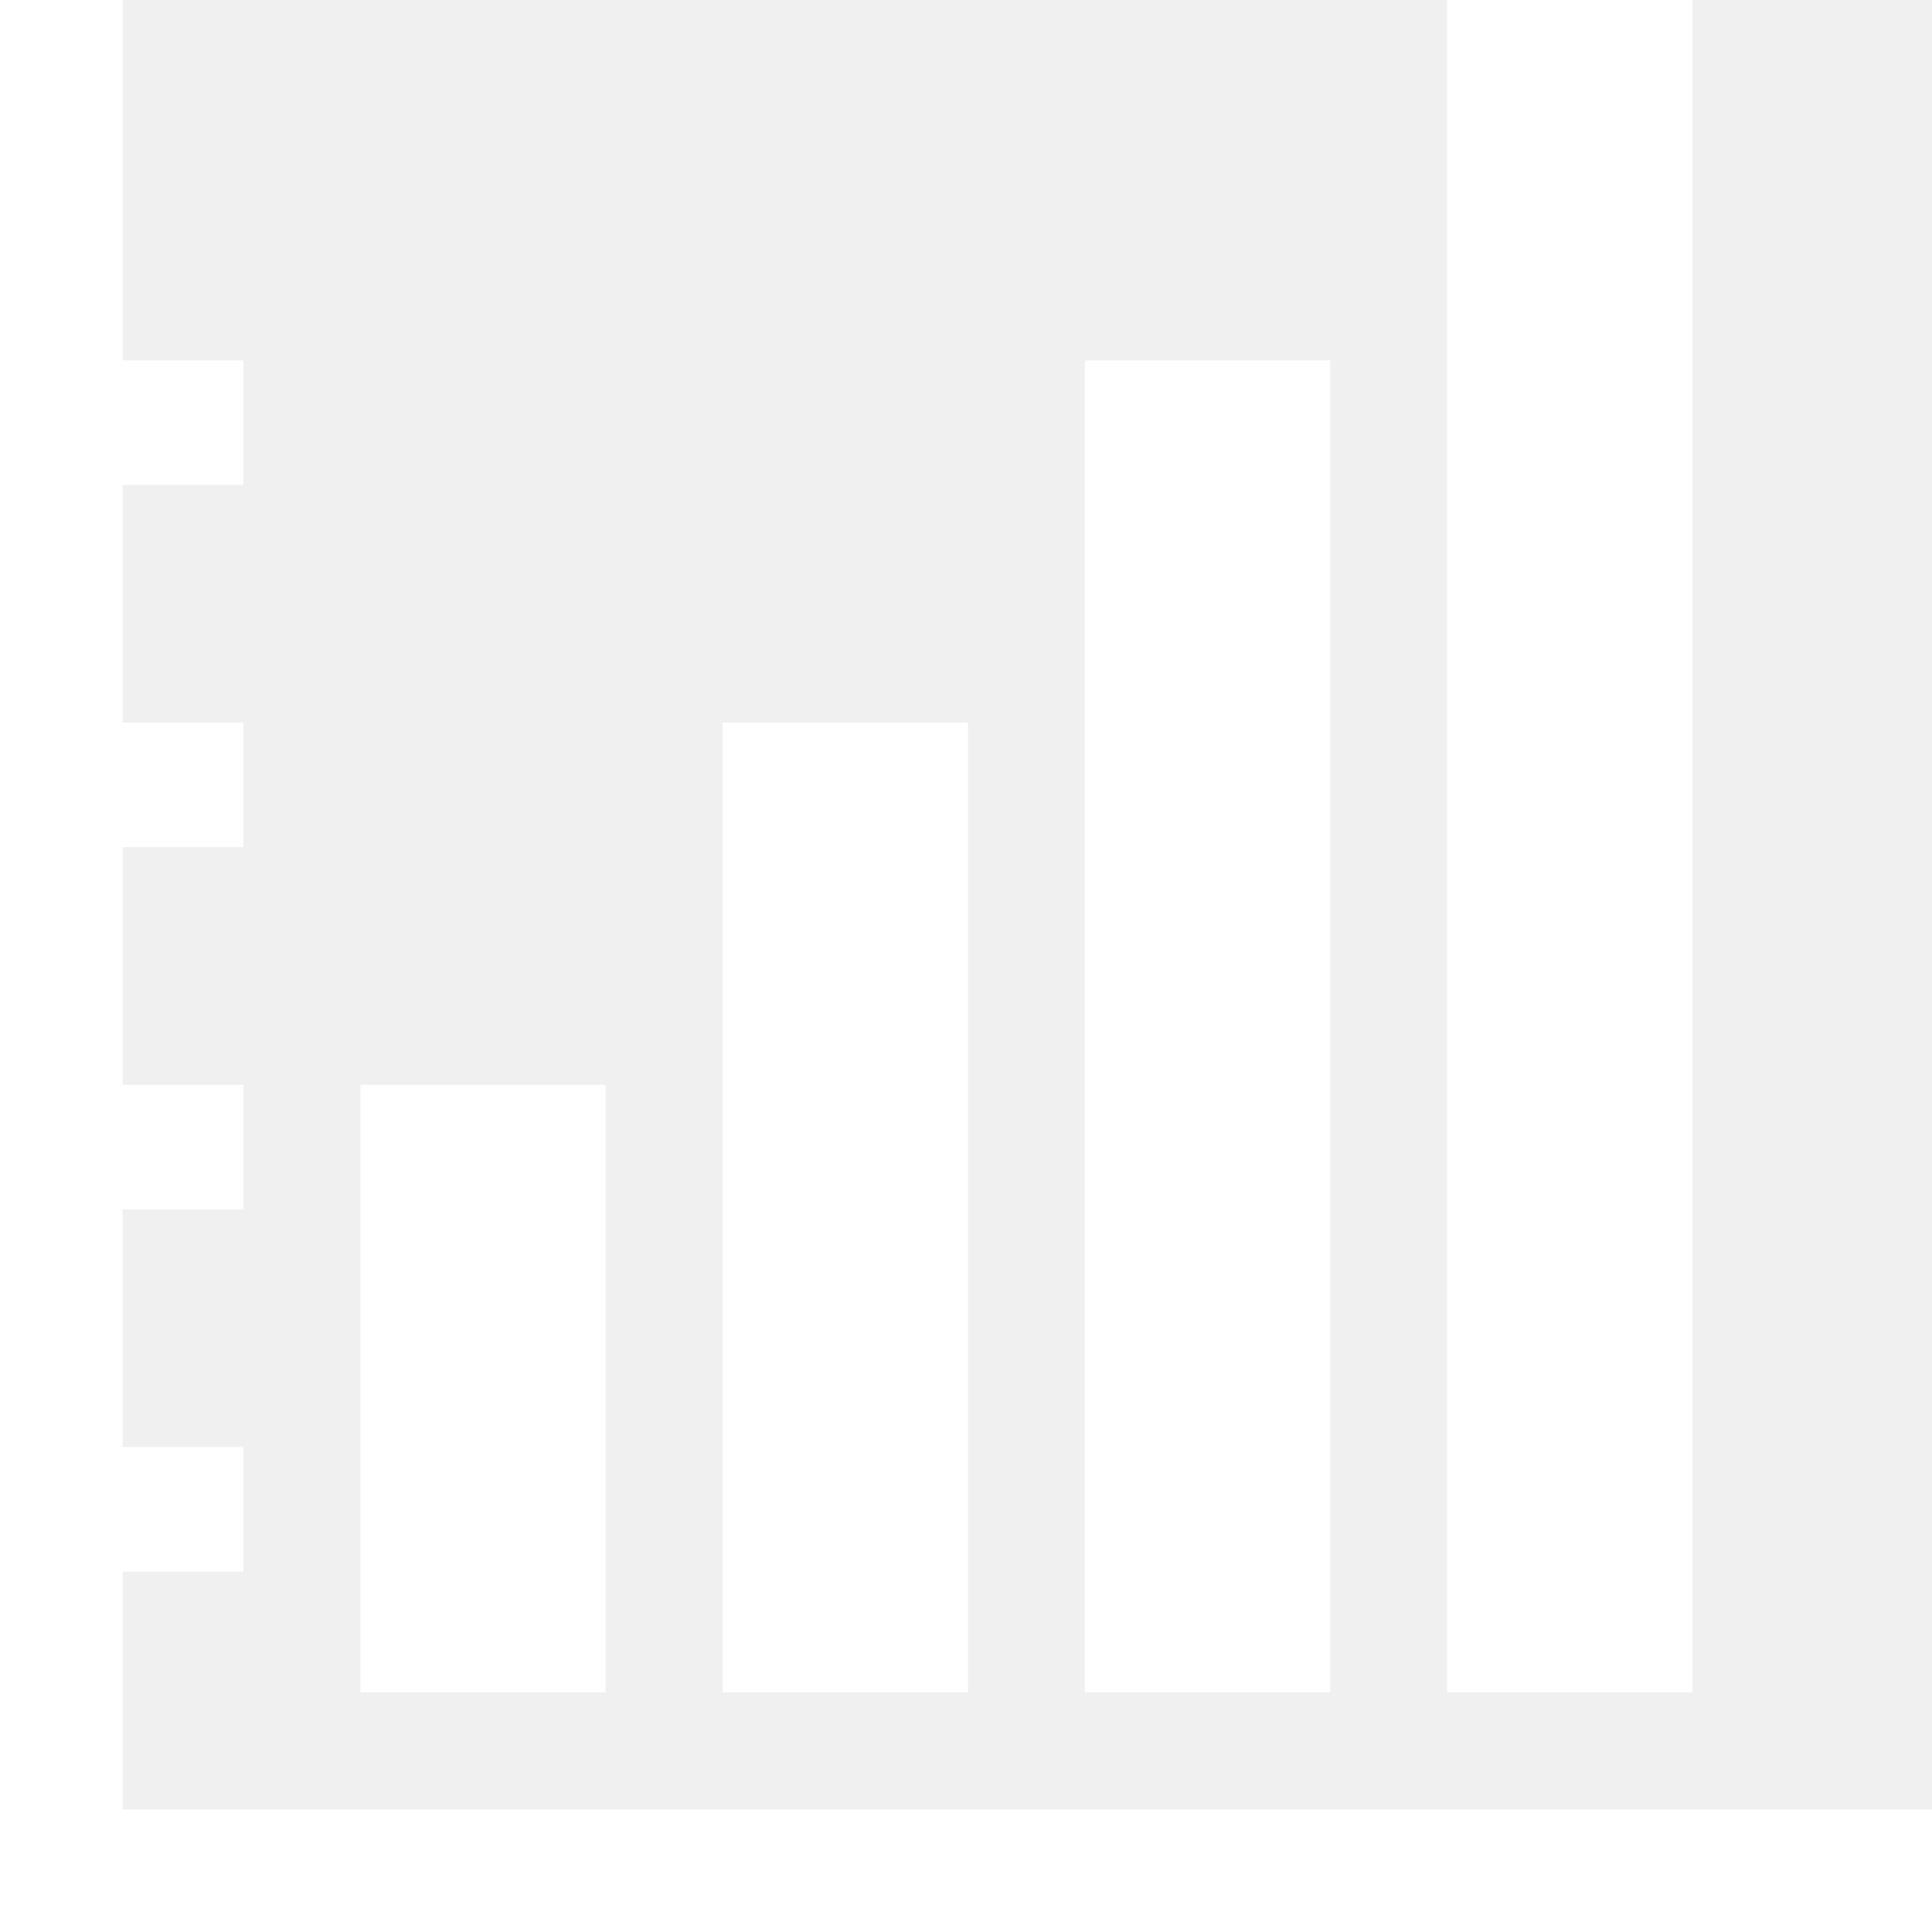
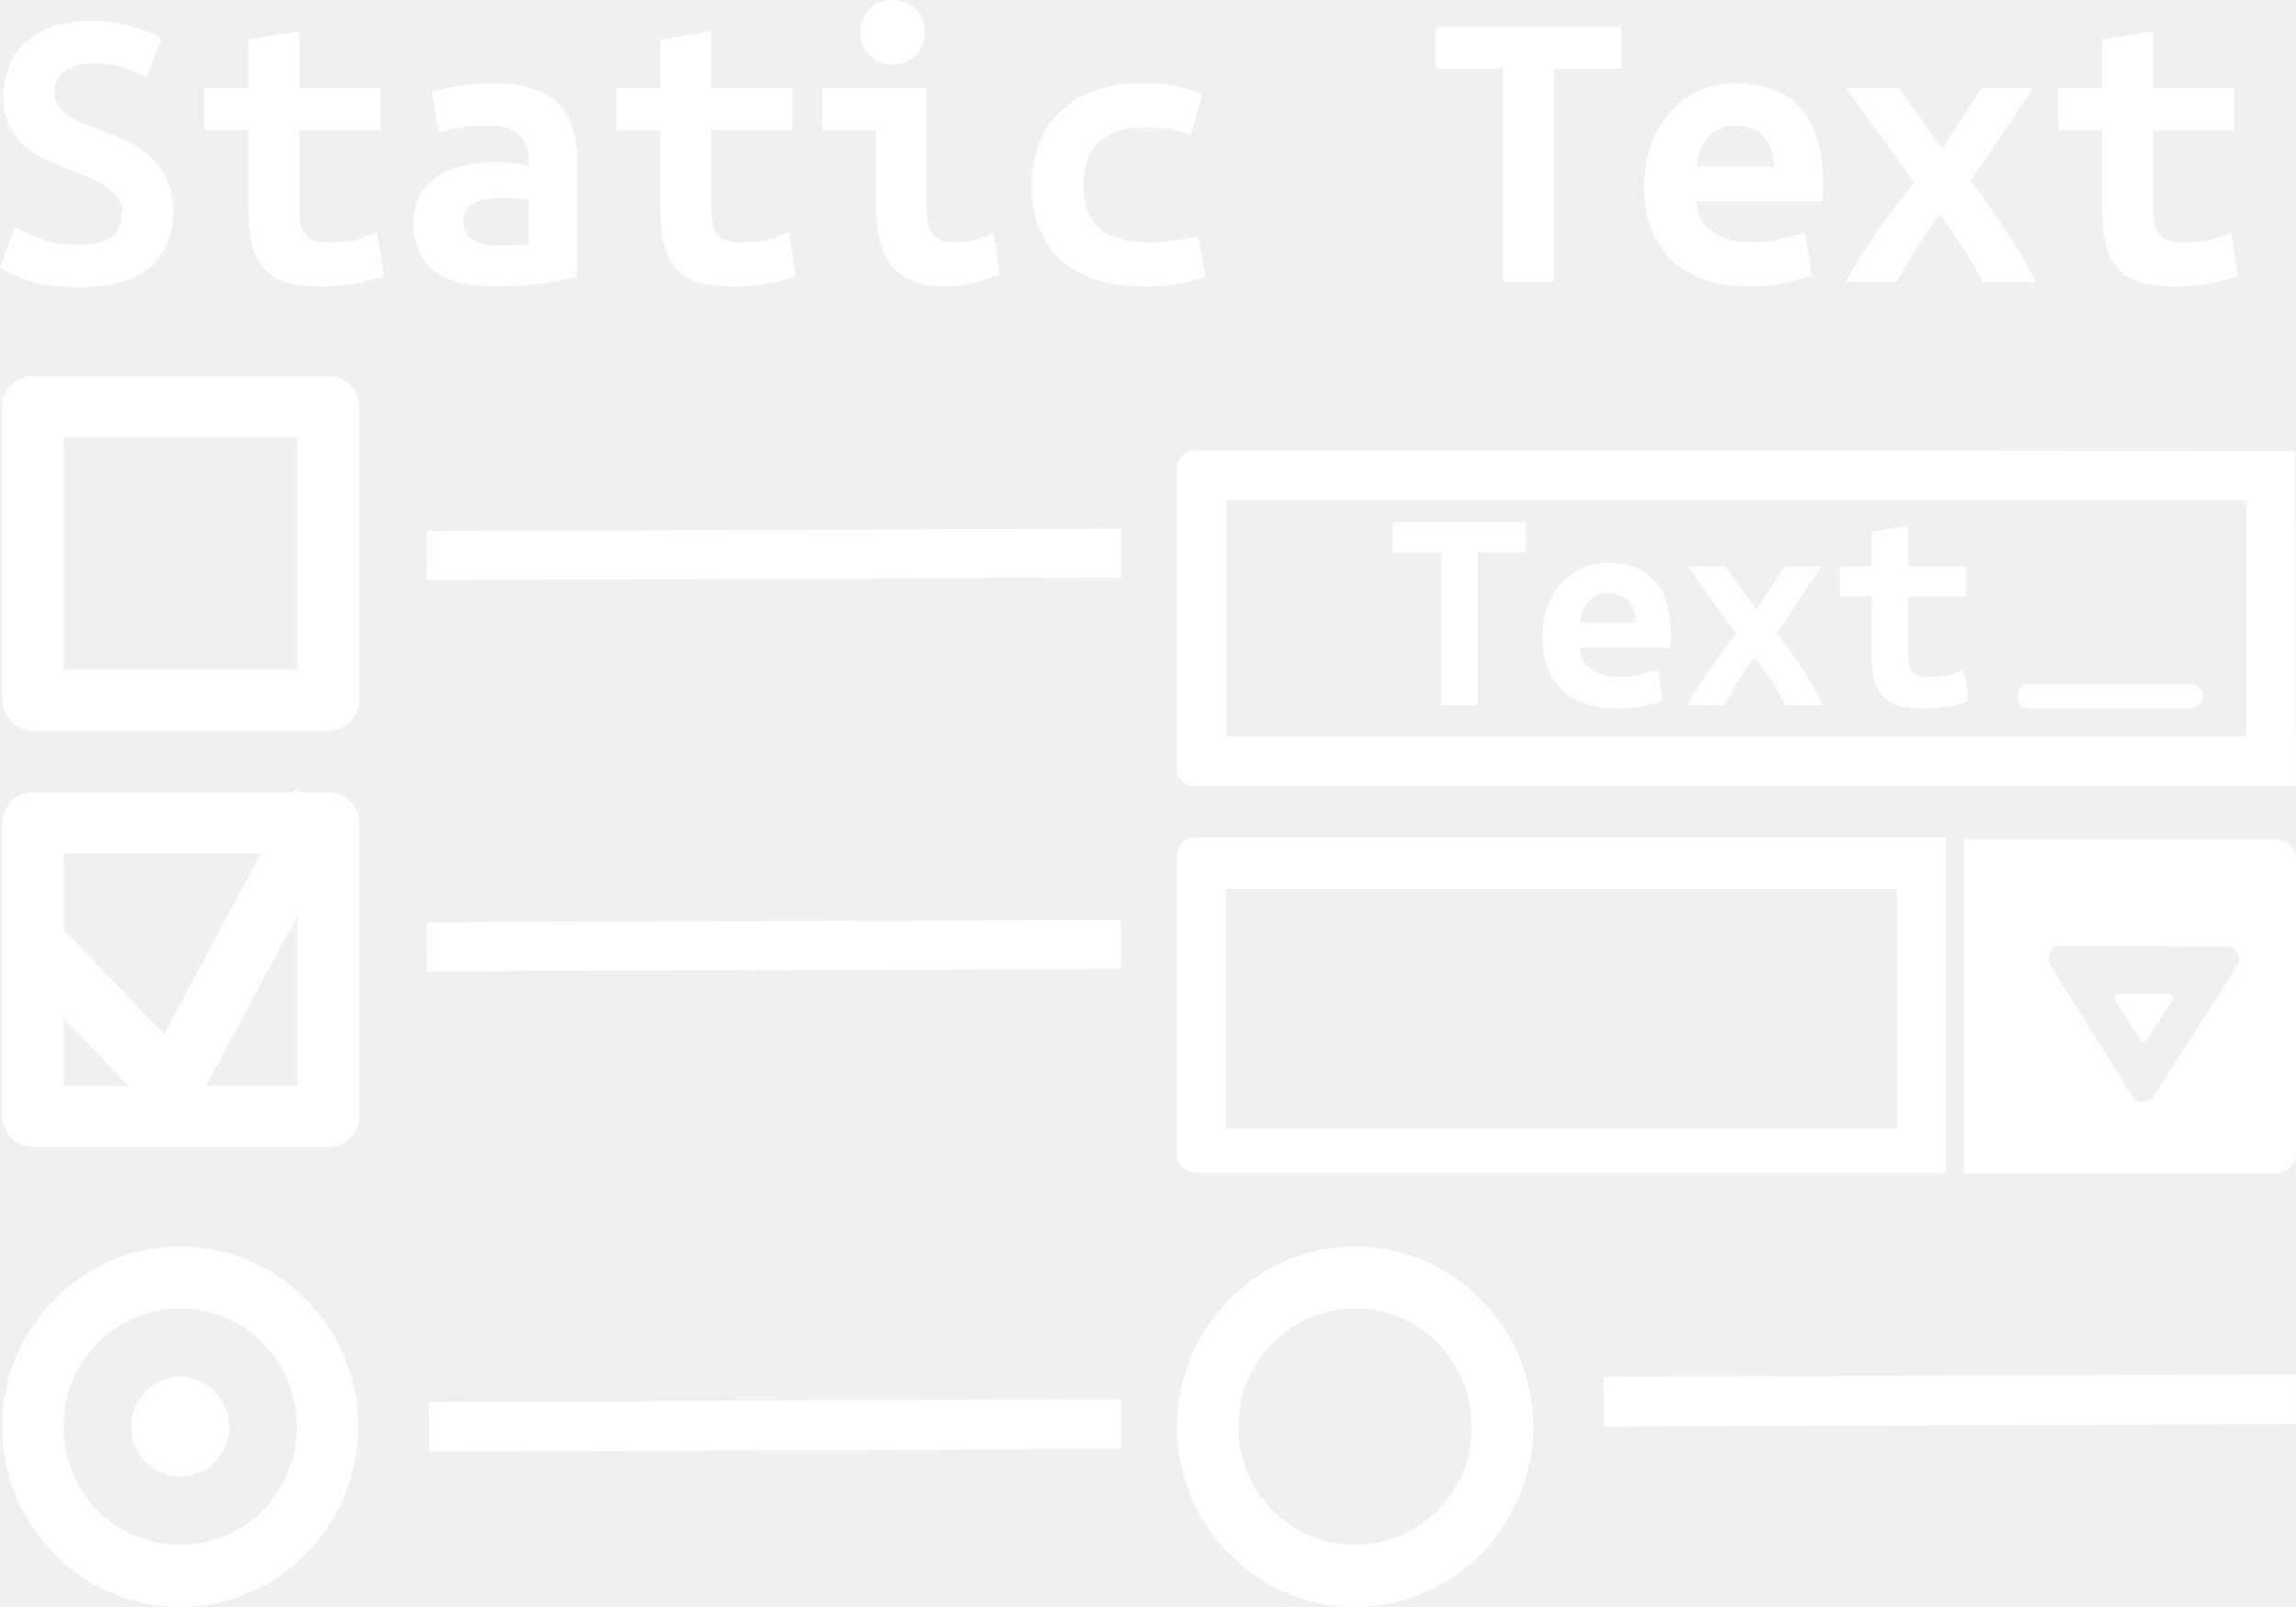
- <svg xmlns="http://www.w3.org/2000/svg" version="1.1" id="Layer_1" x="0px" y="0px" width="512px" height="512px" viewBox="0 0 512 512" enable-background="new 0 0 512 512" xml:space="preserve">
-   <defs id="defs4698" />
-   <path d="M512,480v32H32H0v-32V0h32v96h32v32H32v64h32v32H32v64h32v32H32v64h32v32H32v64H512z M160,288H96v160h64V288z M256,192h-64         v256h64V192z M352,96h-64v352h64V96z M448,0h-64v448h64V0z" fill="white" stroke="white" id="path4694" />
+ <svg xmlns="http://www.w3.org/2000/svg" version="1.1" id="Layer_1" x="0px" y="0px" width="360" height="252" viewBox="0 0 360 252" enable-background="new 0 0 400 400" xml:space="preserve">
+   <defs id="defs99" />
+   <g id="g85" transform="matrix(0.9656925,0,0,0.9589116,1.573132,-82.44505)" style="fill:#ffffff;fill-opacity:1">
+     <path style="color:#000000;font-style:normal;font-variant:normal;font-weight:normal;font-stretch:normal;font-size:medium;line-height:normal;font-family:sans-serif;text-indent:0;text-align:start;text-decoration:none;text-decoration-line:none;text-decoration-style:solid;text-decoration-color:#000000;letter-spacing:normal;word-spacing:normal;text-transform:none;direction:ltr;block-progression:tb;writing-mode:lr-tb;baseline-shift:baseline;text-anchor:start;white-space:normal;clip-rule:nonzero;display:inline;overflow:visible;visibility:visible;opacity:0.98;isolation:auto;mix-blend-mode:normal;color-interpolation:sRGB;color-interpolation-filters:linearRGB;solid-color:#000000;solid-opacity:1;fill:#ffffff;fill-opacity:1;fill-rule:nonzero;stroke:none;stroke-width:10;stroke-linecap:butt;stroke-linejoin:round;stroke-miterlimit:4;stroke-dasharray:none;stroke-dashoffset:0;stroke-opacity:1;color-rendering:auto;image-rendering:auto;shape-rendering:auto;text-rendering:auto;enable-background:accumulate" d="m 3.713,147.473 a 5,5 0 0 0 -5,5 l 0,48 a 5,5 0 0 0 5,5 l 48,0 a 5,5 0 0 0 5,-5 l 0,-48 a 5,5 0 0 0 -5,-5 l -48,0 z m 5,10 38,0 0,38 -38,0 0,-38 z" id="rect5405" />
+     <path style="color:#000000;font-style:normal;font-variant:normal;font-weight:normal;font-stretch:normal;font-size:medium;line-height:normal;font-family:sans-serif;text-indent:0;text-align:start;text-decoration:none;text-decoration-line:none;text-decoration-style:solid;text-decoration-color:#000000;letter-spacing:normal;word-spacing:normal;text-transform:none;direction:ltr;block-progression:tb;writing-mode:lr-tb;baseline-shift:baseline;text-anchor:start;white-space:normal;clip-rule:nonzero;display:inline;overflow:visible;visibility:visible;opacity:0.98;isolation:auto;mix-blend-mode:normal;color-interpolation:sRGB;color-interpolation-filters:linearRGB;solid-color:#000000;solid-opacity:1;fill:#ffffff;fill-opacity:1;fill-rule:nonzero;stroke:none;stroke-width:10;stroke-linecap:butt;stroke-linejoin:round;stroke-miterlimit:4;stroke-dasharray:none;stroke-dashoffset:0;stroke-opacity:1;color-rendering:auto;image-rendering:auto;shape-rendering:auto;text-rendering:auto;enable-background:accumulate" d="m 3.713,215.541 a 5,5 0 0 0 -5,5 l 0,48 a 5,5 0 0 0 5,5 l 48,0 a 5,5 0 0 0 5,-5 l 0,-48 a 5,5 0 0 0 -5,-5 l -48,0 z m 5,10 38,0 0,38 -38,0 0,-38 z" id="rect5405-1" />
+     <path style="color:#000000;font-style:normal;font-variant:normal;font-weight:normal;font-stretch:normal;font-size:medium;line-height:normal;font-family:sans-serif;text-indent:0;text-align:start;text-decoration:none;text-decoration-line:none;text-decoration-style:solid;text-decoration-color:#000000;letter-spacing:normal;word-spacing:normal;text-transform:none;direction:ltr;block-progression:tb;writing-mode:lr-tb;baseline-shift:baseline;text-anchor:start;white-space:normal;clip-rule:nonzero;display:inline;overflow:visible;visibility:visible;opacity:1;isolation:auto;mix-blend-mode:normal;color-interpolation:sRGB;color-interpolation-filters:linearRGB;solid-color:#000000;solid-opacity:1;fill:#ffffff;fill-opacity:1;fill-rule:evenodd;stroke:none;stroke-width:8;stroke-linecap:round;stroke-linejoin:miter;stroke-miterlimit:4;stroke-dasharray:none;stroke-dashoffset:0;stroke-opacity:1;color-rendering:auto;image-rendering:auto;shape-rendering:auto;text-rendering:auto;enable-background:accumulate" d="m 180.365,172.407 -112.711,0.424 0.029,8 112.711,-0.424 -0.029,-8 z" id="path5424" />
+     <path style="color:#000000;font-style:normal;font-variant:normal;font-weight:normal;font-stretch:normal;font-size:medium;line-height:normal;font-family:sans-serif;text-indent:0;text-align:start;text-decoration:none;text-decoration-line:none;text-decoration-style:solid;text-decoration-color:#000000;letter-spacing:normal;word-spacing:normal;text-transform:none;direction:ltr;block-progression:tb;writing-mode:lr-tb;baseline-shift:baseline;text-anchor:start;white-space:normal;clip-rule:nonzero;display:inline;overflow:visible;visibility:visible;opacity:1;isolation:auto;mix-blend-mode:normal;color-interpolation:sRGB;color-interpolation-filters:linearRGB;solid-color:#000000;solid-opacity:1;fill:#ffffff;fill-opacity:1;fill-rule:evenodd;stroke:none;stroke-width:8;stroke-linecap:round;stroke-linejoin:miter;stroke-miterlimit:4;stroke-dasharray:none;stroke-dashoffset:0;stroke-opacity:1;color-rendering:auto;image-rendering:auto;shape-rendering:auto;text-rendering:auto;enable-background:accumulate" d="m 180.365,236.407 -112.711,0.424 0.029,8 112.711,-0.424 -0.029,-8 z" id="path5424-5" />
+     <path style="color:#000000;font-style:normal;font-variant:normal;font-weight:normal;font-stretch:normal;font-size:medium;line-height:normal;font-family:sans-serif;text-indent:0;text-align:start;text-decoration:none;text-decoration-line:none;text-decoration-style:solid;text-decoration-color:#000000;letter-spacing:normal;word-spacing:normal;text-transform:none;direction:ltr;block-progression:tb;writing-mode:lr-tb;baseline-shift:baseline;text-anchor:start;white-space:normal;clip-rule:nonzero;display:inline;overflow:visible;visibility:visible;opacity:1;isolation:auto;mix-blend-mode:normal;color-interpolation:sRGB;color-interpolation-filters:linearRGB;solid-color:#000000;solid-opacity:1;fill:#ffffff;fill-opacity:1;fill-rule:evenodd;stroke:none;stroke-width:10;stroke-linecap:butt;stroke-linejoin:miter;stroke-miterlimit:4;stroke-dasharray:none;stroke-dashoffset:0;stroke-opacity:1;color-rendering:auto;image-rendering:auto;shape-rendering:auto;text-rendering:auto;enable-background:accumulate" d="m 46.305,215.075 -21.312,40.053 -18.525,-19.535 -7.258,6.881 28.086,29.617 27.838,-52.318 -8.828,-4.697 z" id="path5443" />
+   </g>
+   <path style="color:#000000;font-style:normal;font-variant:normal;font-weight:normal;font-stretch:normal;font-size:medium;line-height:normal;font-family:sans-serif;text-indent:0;text-align:start;text-decoration:none;text-decoration-line:none;text-decoration-style:solid;text-decoration-color:#000000;letter-spacing:normal;word-spacing:normal;text-transform:none;direction:ltr;block-progression:tb;writing-mode:lr-tb;baseline-shift:baseline;text-anchor:start;white-space:normal;clip-rule:nonzero;display:inline;overflow:visible;visibility:visible;opacity:1;isolation:auto;mix-blend-mode:normal;color-interpolation:sRGB;color-interpolation-filters:linearRGB;solid-color:#000000;solid-opacity:1;fill:#ffffff;fill-opacity:1;fill-rule:evenodd;stroke:none;stroke-width:8;stroke-linecap:round;stroke-linejoin:miter;stroke-miterlimit:4;stroke-dasharray:none;stroke-dashoffset:0;stroke-opacity:1;color-rendering:auto;image-rendering:auto;shape-rendering:auto;text-rendering:auto;enable-background:accumulate" d="m 175.751,219.415 -108.503,0.413 0.028,7.799 108.503,-0.413 -0.028,-7.799 z" id="path5424-0" />
+   <path style="color:#000000;font-style:normal;font-variant:normal;font-weight:normal;font-stretch:normal;font-size:medium;line-height:normal;font-family:sans-serif;text-indent:0;text-align:start;text-decoration:none;text-decoration-line:none;text-decoration-style:solid;text-decoration-color:#000000;letter-spacing:normal;word-spacing:normal;text-transform:none;direction:ltr;block-progression:tb;writing-mode:lr-tb;baseline-shift:baseline;text-anchor:start;white-space:normal;clip-rule:nonzero;display:inline;overflow:visible;visibility:visible;opacity:1;isolation:auto;mix-blend-mode:normal;color-interpolation:sRGB;color-interpolation-filters:linearRGB;solid-color:#000000;solid-opacity:1;fill:#ffffff;fill-opacity:1;fill-rule:evenodd;stroke:none;stroke-width:8;stroke-linecap:round;stroke-linejoin:miter;stroke-miterlimit:4;stroke-dasharray:none;stroke-dashoffset:0;stroke-opacity:1;color-rendering:auto;image-rendering:auto;shape-rendering:auto;text-rendering:auto;enable-background:accumulate" d="m 359.972,215.515 -108.504,0.413 0.028,7.799 108.503,-0.413 -0.028,-7.799 z" id="path5424-5-1" />
+   <path style="color:#000000;font-style:normal;font-variant:normal;font-weight:normal;font-stretch:normal;font-size:medium;line-height:normal;font-family:sans-serif;text-indent:0;text-align:start;text-decoration:none;text-decoration-line:none;text-decoration-style:solid;text-decoration-color:#000000;letter-spacing:normal;word-spacing:normal;text-transform:none;direction:ltr;block-progression:tb;writing-mode:lr-tb;baseline-shift:baseline;text-anchor:start;white-space:normal;clip-rule:nonzero;display:inline;overflow:visible;visibility:visible;opacity:0.98;isolation:auto;mix-blend-mode:normal;color-interpolation:sRGB;color-interpolation-filters:linearRGB;solid-color:#000000;solid-opacity:1;fill:#ffffff;fill-opacity:1;fill-rule:nonzero;stroke:none;stroke-width:10;stroke-linecap:round;stroke-linejoin:round;stroke-miterlimit:4;stroke-dasharray:none;stroke-dashoffset:0;stroke-opacity:1;color-rendering:auto;image-rendering:auto;shape-rendering:auto;text-rendering:auto;enable-background:accumulate" d="m 28.248,195.455 c -15.361,1e-5 -27.917,12.716 -27.917,28.272 0,15.557 12.556,28.272 27.917,28.272 15.361,1e-5 27.917,-12.716 27.917,-28.272 0,-15.557 -12.556,-28.272 -27.917,-28.272 z m 0,9.749 c 10.159,0 18.291,8.235 18.291,18.523 0,10.288 -8.132,18.523 -18.291,18.523 -10.159,0 -18.291,-8.235 -18.291,-18.523 0,-10.288 8.132,-18.523 18.291,-18.523 z" id="path6009" />
+   <path style="color:#000000;font-style:normal;font-variant:normal;font-weight:normal;font-stretch:normal;font-size:medium;line-height:normal;font-family:sans-serif;text-indent:0;text-align:start;text-decoration:none;text-decoration-line:none;text-decoration-style:solid;text-decoration-color:#000000;letter-spacing:normal;word-spacing:normal;text-transform:none;direction:ltr;block-progression:tb;writing-mode:lr-tb;baseline-shift:baseline;text-anchor:start;white-space:normal;clip-rule:nonzero;display:inline;overflow:visible;visibility:visible;opacity:0.98;isolation:auto;mix-blend-mode:normal;color-interpolation:sRGB;color-interpolation-filters:linearRGB;solid-color:#000000;solid-opacity:1;fill:#ffffff;fill-opacity:1;fill-rule:nonzero;stroke:none;stroke-width:10;stroke-linecap:round;stroke-linejoin:round;stroke-miterlimit:4;stroke-dasharray:none;stroke-dashoffset:0;stroke-opacity:1;color-rendering:auto;image-rendering:auto;shape-rendering:auto;text-rendering:auto;enable-background:accumulate" d="m 212.469,195.455 c -15.361,0 -27.917,12.716 -27.917,28.272 0,15.557 12.556,28.272 27.917,28.272 15.361,0 27.917,-12.716 27.917,-28.272 0,-15.557 -12.556,-28.272 -27.917,-28.272 z m 0,9.749 c 10.159,-1e-5 18.291,8.235 18.291,18.523 0,10.288 -8.132,18.523 -18.291,18.523 -10.159,-1e-5 -18.291,-8.235 -18.291,-18.523 0,-10.288 8.132,-18.523 18.291,-18.523 z" id="path6009-1" />
+   <path style="opacity:0.98;fill:#ffffff;fill-opacity:1;stroke:none;stroke-width:10;stroke-linecap:round;stroke-linejoin:round;stroke-miterlimit:4;stroke-dasharray:none;stroke-opacity:1" d="m 35.95,223.727 a 7.701,7.799 0 0 1 -7.701,7.799 7.701,7.799 0 0 1 -7.701,-7.799 7.701,7.799 0 0 1 7.701,-7.799 7.701,7.799 0 0 1 7.701,7.799 z" id="path6026" />
+   <g transform="matrix(0.7033626,0,0,0.7035013,10.91662,-79.64001)" style="font-style:normal;font-variant:normal;font-weight:bold;font-stretch:normal;font-size:90px;line-height:125%;font-family:'Ubuntu Mono';-inkscape-font-specification:'Ubuntu Mono Bold';letter-spacing:0px;word-spacing:0px;fill:#ffffff;fill-opacity:1;stroke:none;stroke-width:1px;stroke-linecap:butt;stroke-linejoin:miter;stroke-opacity:1" id="flowRoot11395">
+     <g transform="matrix(1.656848,0,0,1.656848,1220.978,23.17899)" id="text7223" style="font-style:normal;font-variant:normal;font-weight:bold;font-stretch:normal;font-size:55.432px;line-height:125%;font-family:'Ubuntu Mono';-inkscape-font-specification:'Ubuntu Mono Bold';letter-spacing:0px;word-spacing:0px;fill:#ffffff;fill-opacity:1;stroke:none;stroke-width:1px;stroke-linecap:butt;stroke-linejoin:miter;stroke-opacity:1">
+       <path id="path7236" d="m -735.653,87.262 q 1.718,0 2.827,-0.333 1.164,-0.388 1.829,-0.998 0.665,-0.665 0.887,-1.441 0.277,-0.831 0.277,-1.663 0,-1.053 -0.61,-1.885 -0.61,-0.831 -1.552,-1.441 -0.942,-0.665 -2.106,-1.164 -1.164,-0.554 -2.328,-0.998 -1.552,-0.554 -3.215,-1.275 -1.663,-0.721 -3.049,-1.829 -1.33,-1.109 -2.217,-2.716 -0.887,-1.663 -0.887,-4.102 0,-4.823 3.104,-7.539 3.16,-2.716 8.647,-2.716 3.16,0 5.488,0.721 2.384,0.721 3.991,1.608 l -1.996,5.266 q -1.386,-0.776 -3.104,-1.33 -1.663,-0.554 -3.88,-0.554 -5.432,0 -5.432,3.936 0,0.998 0.554,1.774 0.554,0.721 1.386,1.33 0.887,0.554 1.94,0.998 1.109,0.443 2.162,0.831 1.608,0.61 3.326,1.386 1.774,0.721 3.215,1.996 1.497,1.219 2.439,3.104 0.942,1.829 0.942,4.656 0,4.823 -3.16,7.483 -3.104,2.605 -9.479,2.605 -4.268,0 -6.818,-0.887 -2.55,-0.942 -3.825,-1.718 l 1.996,-5.543 q 1.497,0.887 3.548,1.663 2.106,0.776 5.1,0.776 z" style="fill:#ffffff;fill-opacity:1" />
+       <path id="path7238" d="m -712.87,71.852 -5.931,0 0,-5.654 5.931,0 0,-6.541 6.818,-1.109 0,7.65 10.92,0 0,5.654 -10.92,0 0,10.532 q 0,1.441 0.277,2.328 0.277,0.887 0.776,1.386 0.499,0.499 1.22,0.665 0.721,0.166 1.608,0.166 0.942,0 1.718,-0.055 0.831,-0.055 1.552,-0.166 0.776,-0.166 1.552,-0.443 0.831,-0.277 1.774,-0.721 l 0.942,5.876 q -1.885,0.776 -4.102,1.109 -2.162,0.333 -4.213,0.333 -2.384,0 -4.213,-0.388 -1.829,-0.388 -3.104,-1.497 -1.275,-1.109 -1.94,-3.104 -0.665,-2.051 -0.665,-5.321 l 0,-10.698 z" style="fill:#ffffff;fill-opacity:1" />
+       <path id="path7240" d="m -679.168,87.373 q 1.109,0 2.162,0 1.053,-0.055 1.829,-0.166 l 0,-5.987 q -0.665,-0.111 -1.608,-0.166 -0.942,-0.111 -1.718,-0.111 -1.053,0 -2.051,0.166 -0.998,0.111 -1.774,0.443 -0.721,0.333 -1.164,0.942 -0.443,0.61 -0.443,1.608 0,1.774 1.33,2.55 1.33,0.721 3.437,0.721 z m -0.61,-21.84 q 3.215,0 5.321,0.776 2.162,0.721 3.437,2.106 1.275,1.33 1.829,3.326 0.554,1.94 0.554,4.379 l 0,15.521 q -1.497,0.333 -4.435,0.776 -2.938,0.443 -6.596,0.443 -2.494,0 -4.545,-0.443 -1.996,-0.443 -3.437,-1.441 -1.441,-1.053 -2.217,-2.661 -0.776,-1.663 -0.776,-4.047 0,-2.273 0.887,-3.825 0.887,-1.552 2.384,-2.494 1.497,-0.942 3.437,-1.33 1.94,-0.443 4.047,-0.443 2.661,0 4.712,0.443 l 0,-0.831 q 0,-1.94 -1.22,-3.215 -1.219,-1.33 -4.213,-1.33 -1.94,0 -3.769,0.277 -1.774,0.277 -2.882,0.665 l -0.942,-5.488 q 1.275,-0.443 3.603,-0.776 2.328,-0.388 4.823,-0.388 z" style="fill:#ffffff;fill-opacity:1" />
+       <path id="path7242" d="m -657.439,71.852 -5.931,0 0,-5.654 5.931,0 0,-6.541 6.818,-1.109 0,7.65 10.92,0 0,5.654 -10.92,0 0,10.532 q 0,1.441 0.277,2.328 0.277,0.887 0.776,1.386 0.499,0.499 1.22,0.665 0.721,0.166 1.608,0.166 0.942,0 1.718,-0.055 0.831,-0.055 1.552,-0.166 0.776,-0.166 1.552,-0.443 0.831,-0.277 1.774,-0.721 l 0.942,5.876 q -1.885,0.776 -4.102,1.109 -2.162,0.333 -4.213,0.333 -2.384,0 -4.213,-0.388 -1.829,-0.388 -3.104,-1.497 -1.275,-1.109 -1.94,-3.104 -0.665,-2.051 -0.665,-5.321 l 0,-10.698 z" style="fill:#ffffff;fill-opacity:1" />
+       <path id="path7244" d="m -621.907,58.715 q 0,1.996 -1.275,3.16 -1.275,1.164 -3.049,1.164 -1.774,0 -3.049,-1.164 -1.22,-1.164 -1.22,-3.16 0,-2.051 1.22,-3.215 1.275,-1.164 3.049,-1.164 1.774,0 3.049,1.164 1.275,1.164 1.275,3.215 z m 10.144,32.428 q -2.106,0.998 -3.991,1.33 -1.829,0.388 -3.381,0.388 -2.661,0 -4.49,-0.776 -1.774,-0.776 -2.882,-2.217 -1.053,-1.497 -1.497,-3.603 -0.443,-2.106 -0.443,-4.823 l 0,-9.59 -7.206,0 0,-5.654 14.024,0 0,16.131 q 0,2.328 0.831,3.492 0.887,1.109 2.882,1.109 0.942,0 2.273,-0.222 1.33,-0.277 2.993,-1.053 l 0.887,5.488 z" style="fill:#ffffff;fill-opacity:1" />
+       <path id="path7246" d="m -607.495,79.225 q 0,-2.827 0.887,-5.321 0.887,-2.494 2.716,-4.324 1.829,-1.885 4.601,-2.938 2.827,-1.109 6.707,-1.109 2.328,0 4.213,0.333 1.885,0.333 3.825,1.109 l -1.497,5.488 q -1.109,-0.388 -2.494,-0.665 -1.33,-0.333 -3.437,-0.333 -2.439,0 -4.102,0.61 -1.608,0.554 -2.605,1.608 -0.998,0.998 -1.441,2.439 -0.443,1.441 -0.443,3.104 0,3.603 1.996,5.654 2.051,2.051 6.929,2.051 1.608,0 3.326,-0.222 1.774,-0.222 3.215,-0.721 l 0.998,5.599 q -1.441,0.554 -3.492,0.887 -2.051,0.388 -4.823,0.388 -3.991,0 -6.874,-1.053 -2.827,-1.053 -4.656,-2.882 -1.829,-1.829 -2.716,-4.324 -0.831,-2.494 -0.831,-5.377 z" style="fill:#ffffff;fill-opacity:1" />
+       <path id="path7248" d="m -528.172,57.939 0,5.654 -9.035,0 0,28.658 -6.874,0 0,-28.658 -9.035,0 0,-5.654 24.944,0 z" style="fill:#ffffff;fill-opacity:1" />
+       <path id="path7250" d="m -525.068,79.446 q 0,-3.437 1.053,-6.042 1.053,-2.605 2.772,-4.324 1.718,-1.774 3.936,-2.661 2.217,-0.887 4.545,-0.887 5.765,0 8.758,3.437 2.993,3.381 2.993,9.922 0,0.665 -0.055,1.386 0,0.721 -0.055,1.164 l -16.907,0 q 0,2.55 2.106,4.047 2.106,1.441 5.432,1.441 2.051,0 3.88,-0.443 1.885,-0.443 3.16,-0.887 l 0.942,5.82 q -1.774,0.61 -3.769,0.998 -1.996,0.443 -4.49,0.443 -3.326,0 -5.987,-0.831 -2.605,-0.887 -4.49,-2.55 -1.829,-1.718 -2.827,-4.213 -0.998,-2.494 -0.998,-5.82 z m 17.461,-2.716 q 0,-1.053 -0.277,-1.996 -0.277,-0.998 -0.887,-1.774 -0.61,-0.776 -1.552,-1.219 -0.942,-0.499 -2.328,-0.499 -1.33,0 -2.328,0.443 -0.942,0.443 -1.608,1.219 -0.61,0.776 -0.998,1.774 -0.333,0.998 -0.443,2.051 l 10.421,0 z" style="fill:#ffffff;fill-opacity:1" />
+       <path id="path7252" d="m -484.991,74.347 5.321,-8.148 6.929,0 -8.426,12.528 q 1.33,1.608 2.605,3.437 1.275,1.774 2.439,3.603 1.164,1.829 2.106,3.492 0.942,1.663 1.608,2.993 l -7.095,0 q -1.497,-2.827 -2.993,-5.044 -1.497,-2.217 -2.827,-3.991 -1.663,2.217 -2.993,4.324 -1.33,2.106 -2.716,4.712 l -6.929,0 q 0.831,-1.552 1.885,-3.215 1.109,-1.718 2.273,-3.437 1.219,-1.774 2.494,-3.492 1.33,-1.718 2.55,-3.27 l -9.146,-12.638 7.151,0 5.765,8.148 z" style="fill:#ffffff;fill-opacity:1" />
+       <path id="path7254" d="m -463.428,71.852 -5.931,0 0,-5.654 5.931,0 0,-6.541 6.818,-1.109 0,7.65 10.92,0 0,5.654 -10.92,0 0,10.532 q 0,1.441 0.277,2.328 0.277,0.887 0.776,1.386 0.499,0.499 1.219,0.665 0.721,0.166 1.608,0.166 0.942,0 1.718,-0.055 0.831,-0.055 1.552,-0.166 0.776,-0.166 1.552,-0.443 0.831,-0.277 1.774,-0.721 l 0.942,5.876 q -1.885,0.776 -4.102,1.109 -2.162,0.333 -4.213,0.333 -2.384,0 -4.213,-0.388 -1.829,-0.388 -3.104,-1.497 -1.275,-1.109 -1.94,-3.104 -0.665,-2.051 -0.665,-5.321 l 0,-10.698 z" style="fill:#ffffff;fill-opacity:1" />
+     </g>
+     <g transform="matrix(1.385792,0,0,1.385792,-22.7205,-22.24624)" style="font-style:normal;font-weight:normal;font-size:40px;line-height:125%;font-family:sans-serif;letter-spacing:0px;word-spacing:0px;fill:#ffffff;fill-opacity:1;stroke:none;stroke-width:1px;stroke-linecap:butt;stroke-linejoin:miter;stroke-opacity:1" id="flowRoot7227" />
+   </g>
+   <g style="fill:#ffffff;fill-opacity:1" transform="matrix(0.4772293,0,0,0.4773234,186.1272,11.59955)" id="g51">
+     <path style="fill:#ffffff;fill-opacity:1" id="path53" d="m 347.976,217.7 -334.961,0 0,-77.613 334.961,0 m -96.661,-16.34 -248.686,0 c -3.288,0 -5.953,2.617 -5.953,5.846 l 0,98.6 c 0,3.228 2.665,5.846 5.953,5.846 l 361.687,0 -0.288,-110.084 z" />
+     <path style="fill:#ffffff;fill-opacity:1" id="path59" d="m 329.694,208.447 -52.946,0 c -2.209,0 -4,-1.791 -4,-4 0,-2.209 1.791,-4 4,-4 l 52.946,0 c 2.209,0 4,1.791 4,4 0,2.209 -1.791,4 -4,4 z" />
+     <g style="fill:#ffffff;fill-opacity:1" id="VGM4vC_2_" />
+     <g id="text16716" style="font-style:normal;font-weight:normal;font-size:97.17px;line-height:125%;font-family:sans-serif;letter-spacing:0px;word-spacing:0px;fill:#ffffff;fill-opacity:1;stroke:none;stroke-width:1px;stroke-linecap:butt;stroke-linejoin:miter;stroke-opacity:1">
+       <path id="path16721" style="font-style:normal;font-variant:normal;font-weight:bold;font-stretch:normal;font-family:'Ubuntu Mono';-inkscape-font-specification:'Ubuntu Mono Bold';fill:#ffffff;fill-opacity:1" d="m 111.334,147.281 0,9.911 -15.839,0 0,50.237 -12.049,0 0,-50.237 -15.839,0 0,-9.911 43.726,0 z" />
+       <path id="path16723" style="font-style:normal;font-variant:normal;font-weight:bold;font-stretch:normal;font-family:'Ubuntu Mono';-inkscape-font-specification:'Ubuntu Mono Bold';fill:#ffffff;fill-opacity:1" d="m 116.776,184.983 q 0,-6.025 1.846,-10.592 1.846,-4.567 4.858,-7.579 3.012,-3.109 6.899,-4.664 3.887,-1.555 7.968,-1.555 10.106,0 15.353,6.025 5.247,5.927 5.247,17.393 0,1.166 -0.097,2.429 0,1.263 -0.097,2.041 l -29.637,0 q 0,4.47 3.692,7.093 3.692,2.526 9.523,2.526 3.595,0 6.802,-0.777 3.304,-0.777 5.539,-1.555 l 1.652,10.203 q -3.109,1.069 -6.608,1.749 -3.498,0.777 -7.871,0.777 -5.83,0 -10.494,-1.458 -4.567,-1.555 -7.871,-4.47 -3.207,-3.012 -4.956,-7.385 -1.749,-4.373 -1.749,-10.203 z m 30.608,-4.761 q 0,-1.846 -0.486,-3.498 -0.486,-1.749 -1.555,-3.109 -1.069,-1.36 -2.721,-2.138 -1.652,-0.875 -4.081,-0.875 -2.332,0 -4.081,0.777 -1.652,0.777 -2.818,2.138 -1.069,1.36 -1.749,3.109 -0.583,1.749 -0.777,3.595 l 18.268,0 z" />
+       <path id="path16725" style="font-style:normal;font-variant:normal;font-weight:bold;font-stretch:normal;font-family:'Ubuntu Mono';-inkscape-font-specification:'Ubuntu Mono Bold';fill:#ffffff;fill-opacity:1" d="m 187.03,176.043 9.328,-14.284 12.146,0 -14.77,21.96 q 2.332,2.818 4.567,6.025 2.235,3.109 4.275,6.316 2.041,3.207 3.692,6.122 1.652,2.915 2.818,5.247 l -12.438,0 q -2.624,-4.956 -5.247,-8.842 -2.624,-3.887 -4.956,-6.996 -2.915,3.887 -5.247,7.579 -2.332,3.692 -4.761,8.259 l -12.146,0 q 1.458,-2.721 3.304,-5.636 1.943,-3.012 3.984,-6.025 2.138,-3.109 4.373,-6.122 2.332,-3.012 4.47,-5.733 l -16.033,-22.155 12.535,0 10.106,14.284 z" />
+       <path id="path16727" style="font-style:normal;font-variant:normal;font-weight:bold;font-stretch:normal;font-family:'Ubuntu Mono';-inkscape-font-specification:'Ubuntu Mono Bold';fill:#ffffff;fill-opacity:1" d="m 224.829,171.671 -10.397,0 0,-9.911 10.397,0 0,-11.466 11.952,-1.943 0,13.409 19.142,0 0,9.911 -19.142,0 0,18.462 q 0,2.526 0.486,4.081 0.486,1.555 1.36,2.429 0.875,0.875 2.138,1.166 1.263,0.292 2.818,0.292 1.652,0 3.012,-0.097 1.458,-0.097 2.721,-0.292 1.36,-0.292 2.721,-0.777 1.458,-0.486 3.109,-1.263 l 1.652,10.3 q -3.304,1.36 -7.191,1.943 -3.79,0.583 -7.385,0.583 -4.178,0 -7.385,-0.68 -3.207,-0.68 -5.441,-2.624 -2.235,-1.943 -3.401,-5.442 -1.166,-3.595 -1.166,-9.328 l 0,-18.754 z" />
+     </g>
+   </g>
+   <g id="g16658" transform="matrix(0.9747143,0,0,0.9633755,3.099606,-52.57302)" style="fill:#ffffff;fill-opacity:1">
+     <g transform="matrix(0.485511,0,0,0.485511,177.8567,131.8127)" id="g16159" style="fill:#ffffff;fill-opacity:1">
+       <path style="fill:#ffffff;fill-opacity:1" id="path53-7" d="m 255.696,138.98 0,80.328 -222.446,0 -2.9e-4,-80.328 222.446,0 M 271.739,121.739 l -248.686,0 c -3.288,0 -5.953,2.665 -5.953,5.953 l 0,100.396 c 0,3.287 2.665,5.952 5.953,5.952 l 248.687,0 0,-112.301 z" />
+       <g transform="translate(215.8527,-137.273)" style="fill:#ffffff;fill-opacity:1" id="VGM4vC_2_-8">
+         <path id="rect15494" d="m 61.991,259.566 0,112 103.617,0 c 3.525,-7.1e-4 6.382,-2.858 6.383,-6.383 l 0,-99.232 c 3.7e-4,-3.526 -2.857,-6.384 -6.383,-6.385 l -103.617,0 z m 32.279,35.668 54.613,0.307 c 3.345,0.019 5.363,3.712 3.57,6.537 l -27.596,43.512 c -1.684,2.655 -5.566,2.63 -7.217,-0.045 L 90.624,301.723 c -1.751,-2.844 0.306,-6.505 3.646,-6.488 z" style="color:#000000;font-style:normal;font-variant:normal;font-weight:normal;font-stretch:normal;font-size:medium;line-height:normal;font-family:sans-serif;text-indent:0;text-align:start;text-decoration:none;text-decoration-line:none;text-decoration-style:solid;text-decoration-color:#000000;letter-spacing:normal;word-spacing:normal;text-transform:none;direction:ltr;block-progression:tb;writing-mode:lr-tb;baseline-shift:baseline;text-anchor:start;white-space:normal;clip-rule:nonzero;display:inline;overflow:visible;visibility:visible;opacity:1;isolation:auto;mix-blend-mode:normal;color-interpolation:sRGB;color-interpolation-filters:linearRGB;solid-color:#000000;solid-opacity:1;fill:#ffffff;fill-opacity:1;fill-rule:nonzero;stroke:none;stroke-width:12.767;stroke-linecap:butt;stroke-linejoin:round;stroke-miterlimit:4;stroke-dasharray:none;stroke-dashoffset:0;stroke-opacity:1;color-rendering:auto;image-rendering:auto;shape-rendering:auto;text-rendering:auto;enable-background:accumulate" />
+       </g>
+       <path id="rect15494-7" d="m 329.048,174.064 16.767,0.094 c 1.027,0.006 1.646,1.14 1.096,2.007 l -8.472,13.359 c -0.517,0.815 -1.709,0.808 -2.216,-0.014 l -8.295,-13.454 c -0.538,-0.873 0.094,-1.997 1.12,-1.992 z" style="color:#000000;font-style:normal;font-variant:normal;font-weight:normal;font-stretch:normal;font-size:medium;line-height:normal;font-family:sans-serif;text-indent:0;text-align:start;text-decoration:none;text-decoration-line:none;text-decoration-style:solid;text-decoration-color:#000000;letter-spacing:normal;word-spacing:normal;text-transform:none;direction:ltr;block-progression:tb;writing-mode:lr-tb;baseline-shift:baseline;text-anchor:start;white-space:normal;clip-rule:nonzero;display:inline;overflow:visible;visibility:visible;opacity:1;isolation:auto;mix-blend-mode:normal;color-interpolation:sRGB;color-interpolation-filters:linearRGB;solid-color:#000000;solid-opacity:1;fill:#ffffff;fill-opacity:1;fill-rule:nonzero;stroke:none;stroke-width:12.767;stroke-linecap:butt;stroke-linejoin:round;stroke-miterlimit:4;stroke-dasharray:none;stroke-dashoffset:0;stroke-opacity:1;color-rendering:auto;image-rendering:auto;shape-rendering:auto;text-rendering:auto;enable-background:accumulate" />
+     </g>
+   </g>
</svg>
